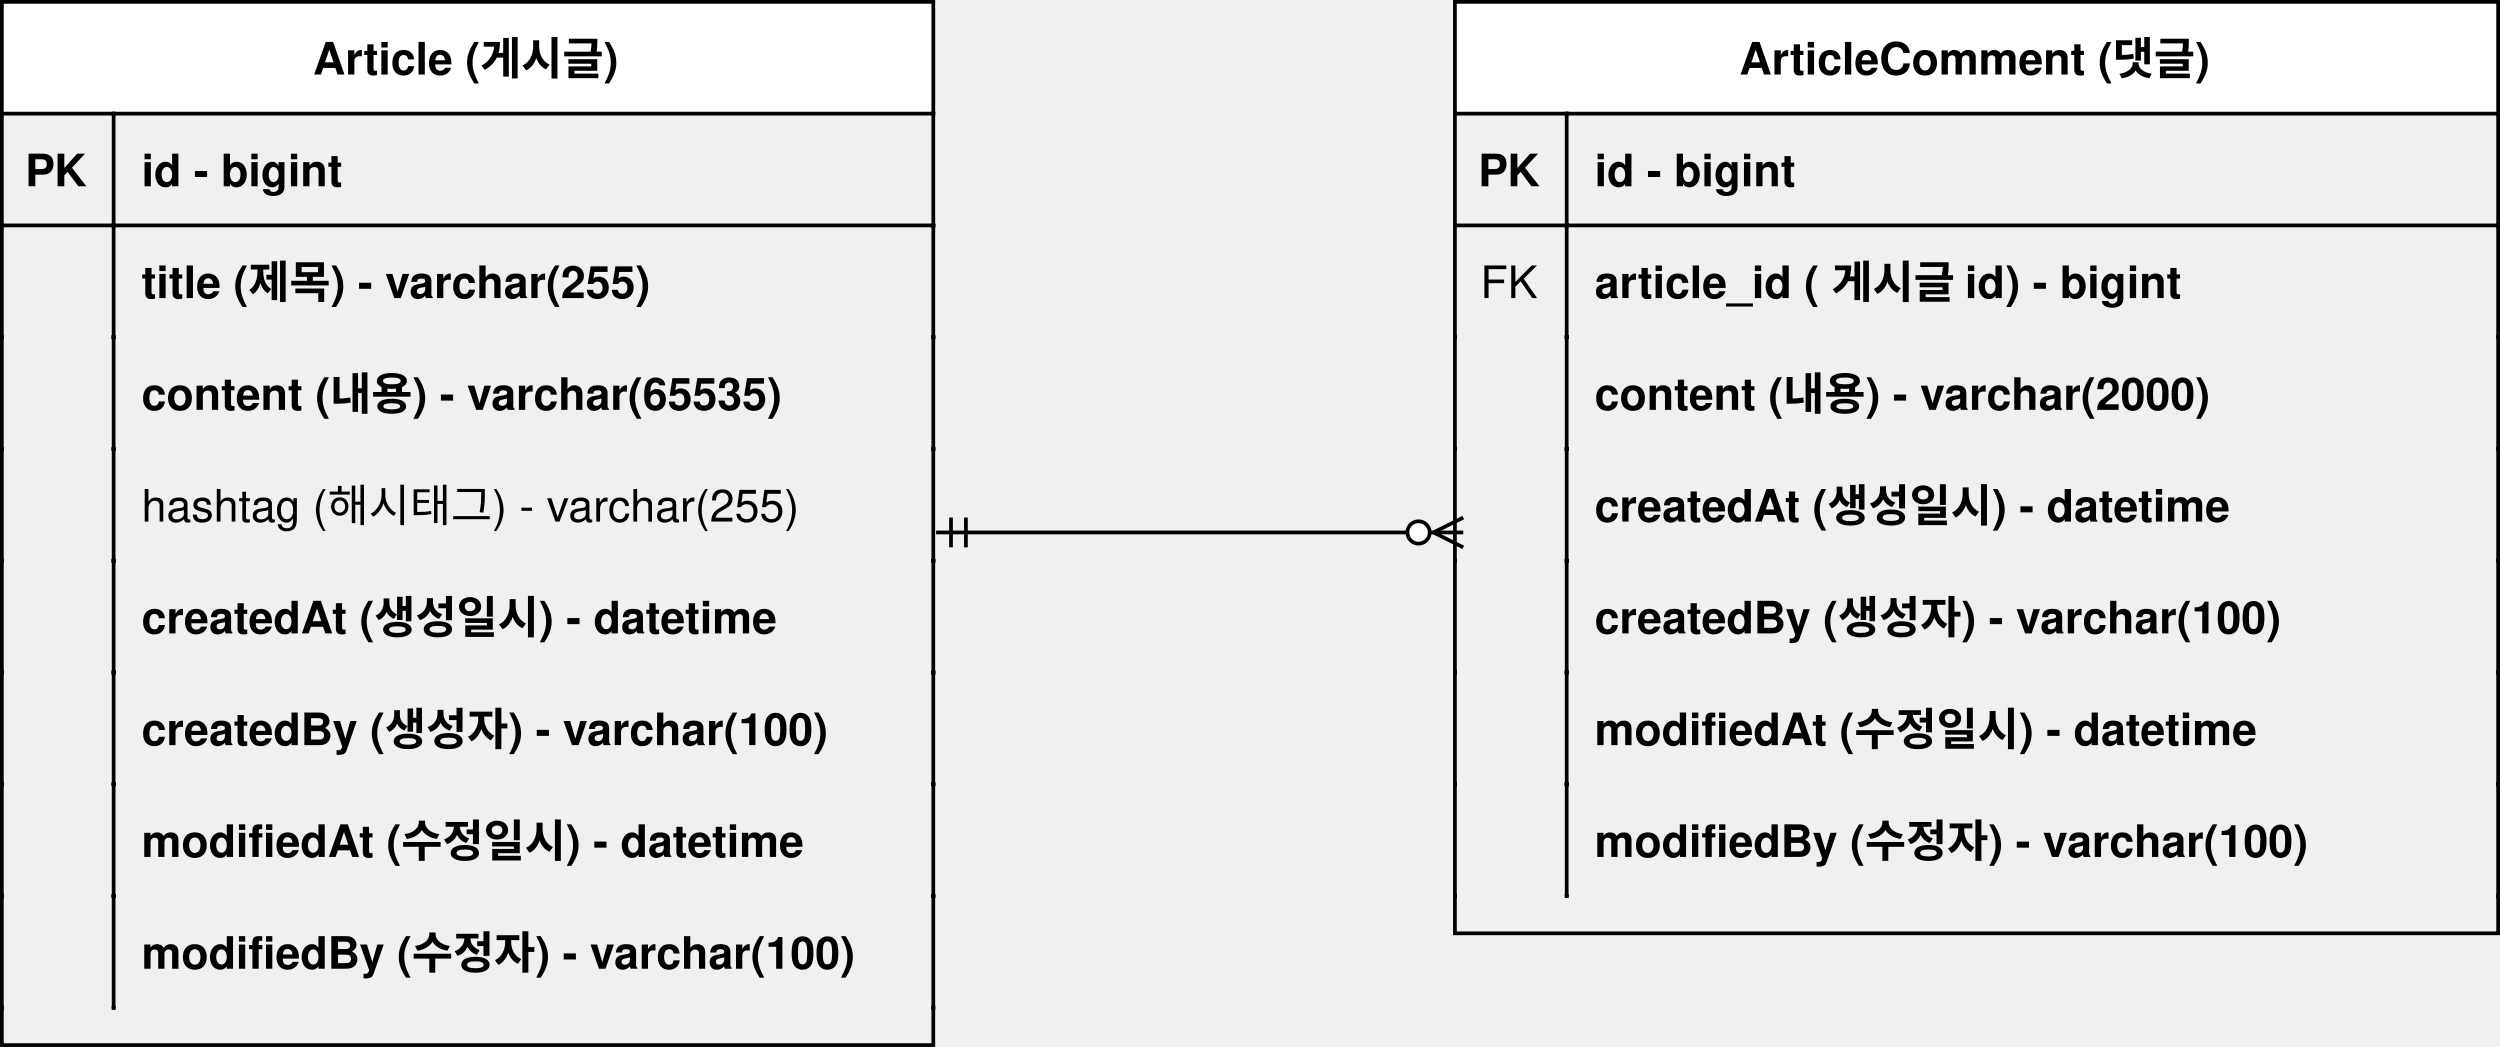
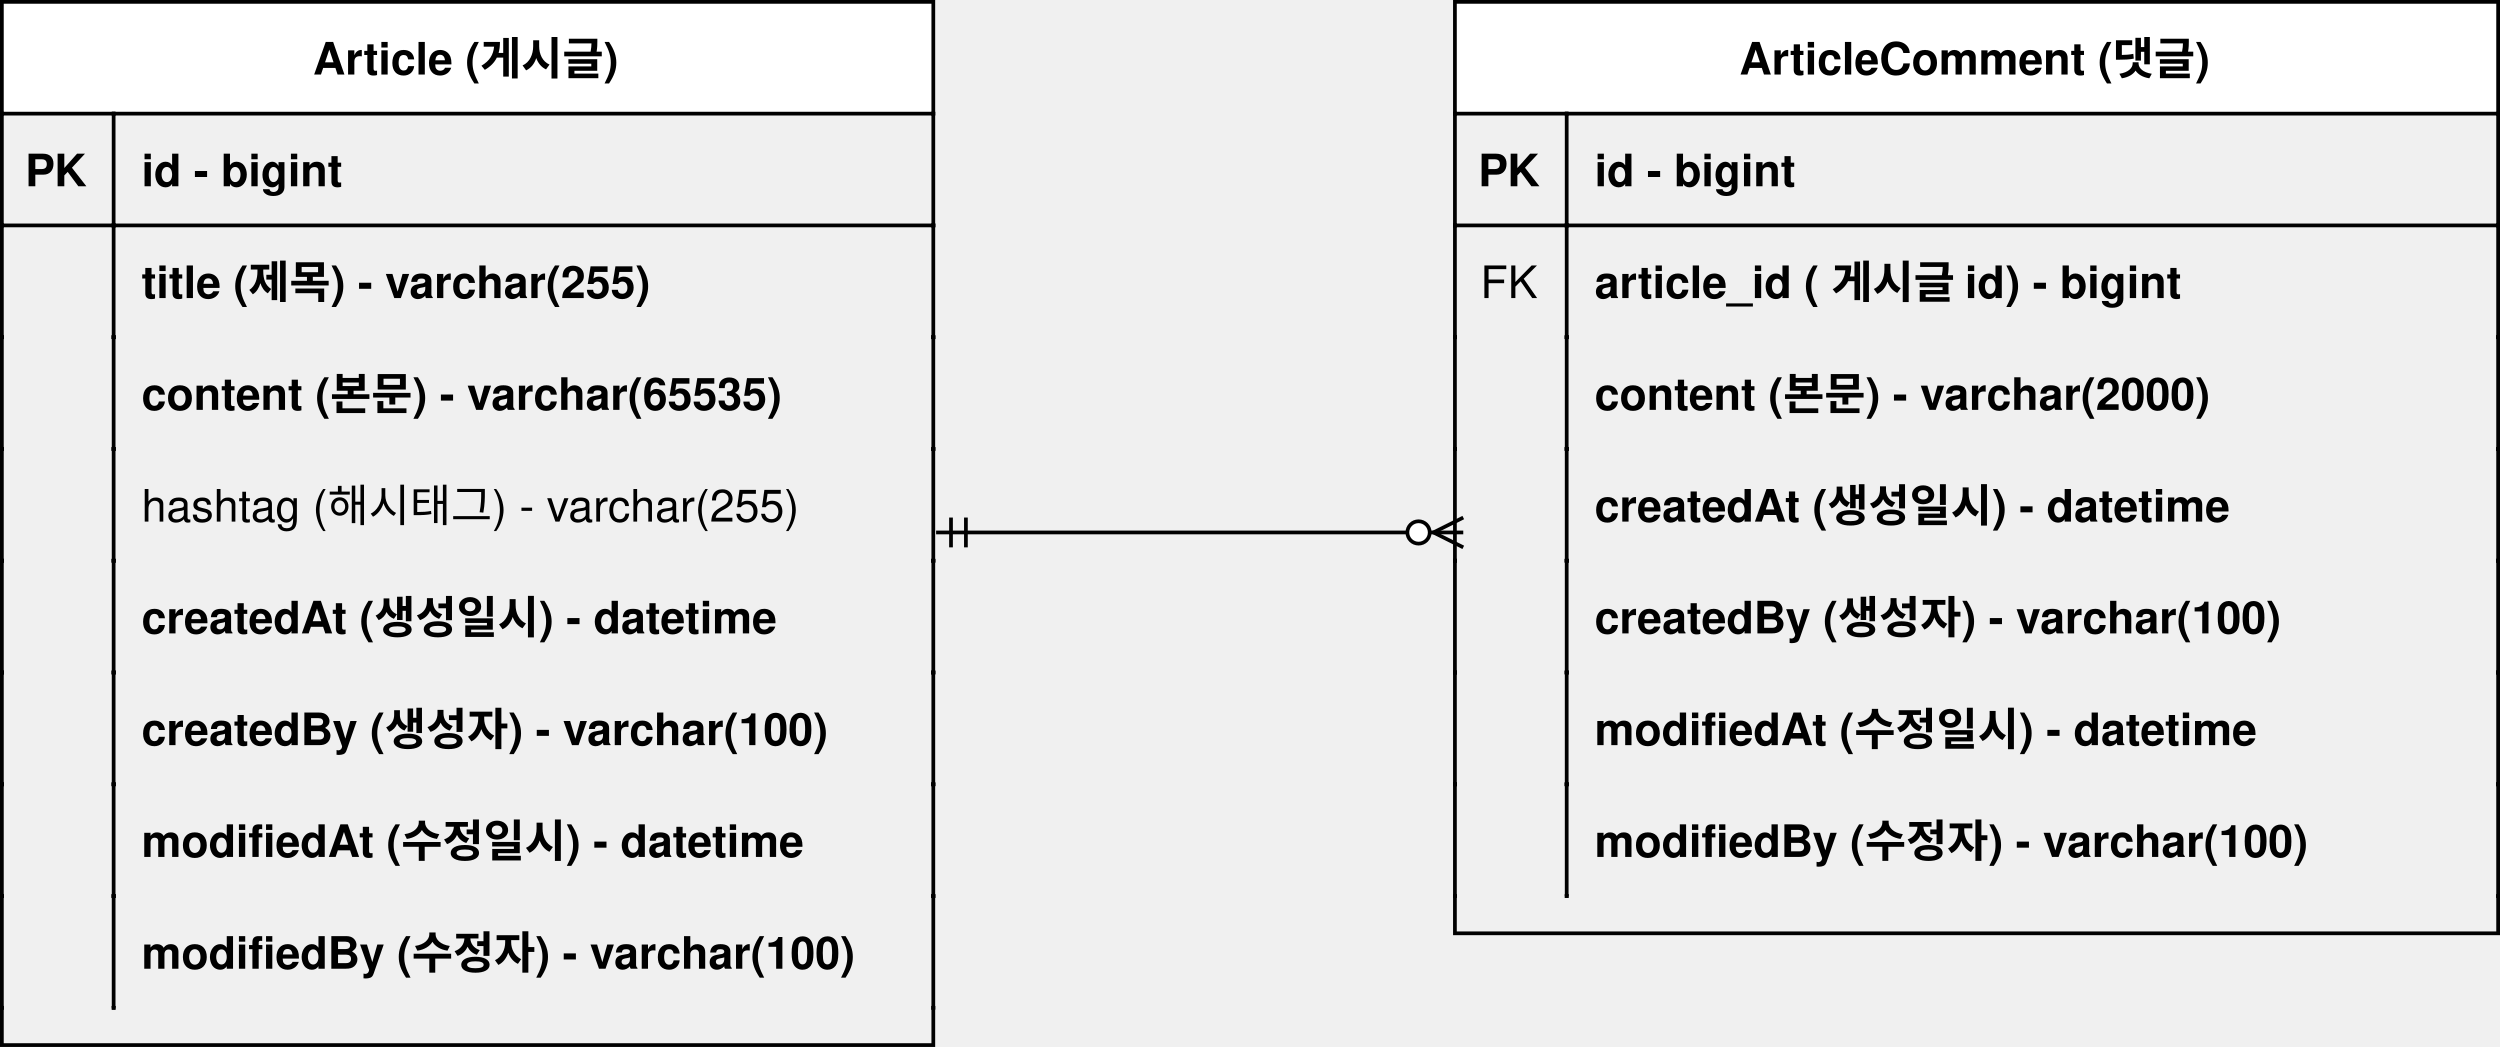
- <svg xmlns="http://www.w3.org/2000/svg" version="1.1" width="671px" height="281px" viewBox="-0.5 -0.5 671 281" content="&lt;mxfile host=&quot;app.diagrams.net&quot; modified=&quot;2022-11-21T02:24:03.635Z&quot; agent=&quot;5.0 (Windows NT 10.0; Win64; x64) AppleWebKit/537.36 (KHTML, like Gecko) Chrome/107.0.0.0 Safari/537.36&quot; etag=&quot;OfTPlENKavA3XNslyvfU&quot; version=&quot;20.5.3&quot; type=&quot;github&quot;&gt;&lt;diagram id=&quot;R2lEEEUBdFMjLlhIrx00&quot; name=&quot;Page-1&quot;&gt;7V1db+I4FP01ljoPrUI+IDySQGekbXeqdjQ7+7RyiQnWhBgZt4X59WvHDgGc8NEESkkkWuEb48T3HN8T39gALH8y/0rhdHxPAhQB0wjmwOoD03TNNv8vDAtpsF1HGkKKA2lqZYYn/Acpo6GsLzhAs7WKjJCI4em6cUjiGA3Zmg1SSt7Wq41ItH7WKQyRZngawki3/oMDNlbdcozM/g3hcJyeuWWoIxOYVlaG2RgG5G3NhObslsRMXeIDohMYo5jxI/eQ/kYUOIMxY6KnPWDe8tdI1L4JCQkjBKd4djMkE24ezniV2xGc4Ei4eaUhTzXET2cNgOVTQph8N5n7KBJQpTDIa7otOLr0AxXt7vEB//p1cffbYPG3N+snu78PHzrP16Ylm3mF0YtycI8yPOTeNo0rMOgBzwSuDwY+cD3Q9ROLC1zji/IhW6TAcHdOxVsGn4XJmzFImeKPZXADZwSDOOadt/qtpBxFcDrDSXVpGeMouIML8sLShtKSN8JzFDxK+oi6nEl3vDFRFI0LIJ7UxYjDMMJhzN8PuXfEGT2KZvxa7uCMqRq6/5RLXxFlaL5iUv78isgEMbrgVdRRW9FGDSVXFd8yXpopL8crnFxWhIpo4bLlDD/+RkF4CJy2BmchTrznDMPokQ9SGIcJZOuICLcGlEx/QBoipgxTgoVDB69IDpPE9ziKfBIRAWxMYpRWS3rnePzF++sbNw5w+AX4vNzKyvwlqlPmk3jGKCeIOBXiOL0hgZXHyFSdJ0Kj9DKo8qZ4/0wY46OuCNXtvN+NtQLX2hNc62jYOhq2D38dgi7hnR1FScQb4yBAsRyTIkrDDPEcMHMRWHp9E47NkbgvIvbeiKxAYB2IgGosc8vBrcGI0z+GDHnkJQ5mGqzL6yyBdFtDmtc3jWv+94xDMULOD/Y04Mq63mwKhzgO7+Qn2xu8cI7Ci3nxSDUr5clezZ2CKJ06h3vjmOG+/eHh3i2F7YlG/b7+7+zt/4sP7l0NV4ZZer/tg56R3GZ7oNcDve4XFfZfIR2OIb0yHecL8E1R6/zIcJAE5MxfylLnkuM/aj/Av9889NN/bqGQfYedkX3dhP98auytCIXhv3vC8J8L7SeK/jvcX8zciw7+ud3WY79IisgM05UI+q4JPFvIQDcv+rcdx3KKMy+fK/JXSJvaBf6WxqMm8FcT+FvmR0d+87Ij/+Xf9ud2W8+zj+FszGAoI38fdB0V+VWevQ9cK024d4DnSi1Ibv3XJgPnx42dYlA5eWoX/2ud5j9u/Hc+Ov7raf4zHOPvH8J2PeO/ntIfUsTPGPRYmvkR8b6fvLEBHzpiEtAHXvbsNZ0NBPxjDE/QGdLiVPOAAhLVTgfSRRmNEFQvBPs+zT+aELTKzfLOXgkkeesnBS19hqe0wFts0YIB6BqbCaGWsWUhzuXLQBGD6qcD+vSy0YFqdGC58PHjdKDcbO/8daAAgIvXAX2mNyEBHuG1SYELum76XNhpJgXv4FH91ECfbDZqUJEa2B+uBuUe+p+/GrRrqgb6E/9UDVamBboaNNOCvSlUPyHQ1xuo3R0+mUxWlx1wIlkXt7djB3d27O1I8dqyucPNgXmpBtU/GK51sm9vWLeMhEJZzwsJeeAe76G/nuv7RJs73oOIWdPsXzpo67C5o0pebBHvQ++/d4j3Ps2dgihNTu9Y4T5vc8dpw72e0rs9x3BfYhjXNKmXs0sTylvu/5Iwf8X/tmyrTppPp3OXIQclJnJFJKqfFjQZvWNpQd5Oj9NqwYUn9MyaJvRyNnAetNnDNEQW75L2+lXJntpJgKXPGxsJqEYCcvd8nFQDrHJzvbPXAEne+mmApc/zmmW/1dOofmJQbpNAIwYHbgA5rRiUm+ydvxg4NRUDfaLXrPutlEH104FyXxPR6MCB+z9OqwP66o0zHPMlRrFbTx1IlxA2634rUoMCHtVODezma0GOpQa5u0BOqgZ2ufzf2auBXdMvBrH11F+z7rdaCtVPCPZ4pIiCEKU+527FbPGIIsgwiQfZEYmMXOfb4r33xmwSAbn0D8VBT3yfPy8OHv8gSn6QexgvgFodnB2bwDj4ntCGih6jQNECzTH7JRq7MQxLlf8Vx246vAOy3J+vVO4vVgoPiPLbnmT9r7TF3Ge/ko8bhpsa1toThqzBpLRYLW02KX0mHFXIQ2WakRc6RFsQSX8pIRXTwnuZ3Yny5Q8arJJsaaQJiK/rV7yFyQ8kWWKyHCOd9VXPlrnBXtlT9amMuVpD9kZD5mZD0hVaQ7uHAC9mP5ogq2c/dGEN/gc=&lt;/diagram&gt;&lt;/mxfile&gt;" resource="https://app.diagrams.net/#Hbest-jinny%2Fboard-project%2Ffeature%252F%25238-domain%2Fdocument%2Fboard-project-erd.svg">
+ <svg xmlns="http://www.w3.org/2000/svg" version="1.1" width="671px" height="281px" viewBox="-0.5 -0.5 671 281" content="&lt;mxfile host=&quot;app.diagrams.net&quot; modified=&quot;2022-11-21T03:54:32.453Z&quot; agent=&quot;5.0 (Windows NT 10.0; Win64; x64) AppleWebKit/537.36 (KHTML, like Gecko) Chrome/107.0.0.0 Safari/537.36&quot; etag=&quot;xISGj8zsM7yj4iHSsuRg&quot; version=&quot;20.5.3&quot; type=&quot;github&quot;&gt;&lt;diagram id=&quot;R2lEEEUBdFMjLlhIrx00&quot; name=&quot;Page-1&quot;&gt;7V1db6M4FP01ljoPrQgfCXkMJJ2Rtt2p2tHs7NPKDQ6xBnBk3DaZX782mJDEkI9C0jQgdUb44hh8z/E9+GInwHDD+VcKZ9N74qEA6Jo3B8YQ6Lqtd/n/wrBIDaZtpQafYi81dXLDE/6DpFGT1hfsoXitIiMkYHi2bhyTKEJjtmaDlJK39WoTEqxfdQZ9pBiexjBQrf9gj01ltywtt39D2J9mV+5o8kwIs8rSEE+hR97WTGjObknE5C0+IBrCCEWMn7mH9DeiwBpNGRM9HQD9lv9NRO0bnxA/QHCG45sxCbl5HPMqtxMY4kC4eaUhRzbEL2eMgOFSQlh6FM5dFAioMhjSe7otObv0AxXt7vEB9/p1cfdbY9G3N+Mnu7/3H3rP17qRNvMKgxfp4AFleMy9rWtXYDQAjg5sF4xcYDug7yYWG9jaF+lDtsiA4e6ciUMGn4XJiRmkTPLH0LiBM4JBHPHOG8NOUg4COItxUj21THHg3cEFeWFZQ1nJmeA58h5T+oi6nEl3vDFRFI0LIJ7kzYjTMMB+xI/H3Dviig5FMb+XOxgzWUP1n3TpK6IMzVdM0p9fEQkRowteRZ41JW3kULJl8S3npZ7xcrrCyWVFKInmL1vO8eMHEsJD4DQVOEtx4j1nGAaPfJDCyE8gW0dEuNWjZPYDUh8xaZgRLBw6ekXpMEl8j4PAJQERwEYkQlm1pHeWw/94f13txgIWvwGXlzt5mf+J6pS5JIoZ5QQRl0IcpzcksHIYmcnrBGiS3QaV3hTHz4QxPurKUN3O+91YS3CNPcE1joatpWD78Nch6BLe2UmQRLwp9jwUpWNSRGmYI14AZiECS69vwrE5EvdFxNwbkRUIjAMRkI3lbjm4NRhw+keQIYe8RF6swLq8zwpIdxWkeX1du+b/nrEvRsj5wZ4F3LSuE8/gGEf+XfrJ7gYvrKPwYl4+UvVaebJXc6cgSq/J4V47Zrjvfni4tythe6JRv6//e3v7/+KDe1/BlWGWPW+7YKAlj9kOGAzAoP9Fhv1XSMdTSK90y/oCXF3UOj8yHCQBBfOXqtS55PiPug/w7zcH/XSfO8hn32FvYl634b+YGnsrQmn4758w/BdC+4mi/w73lzP3ooN/YbfV2C+SImmG6UoEfccQ6RUR/V1+sBn9u5ZlWOWZl88V+WukTeMCf0fhURv46wn8Hf2jI79+2ZH/8h/7C7ut5tmnMJ4y6KeRfwj6FnDMlTz7ENhGlnDvLbUgefRfmwycHzd2ikHt5Glc/G90mv+48d/66PivpvnPcIy/fwibzYz/akp/TBG/ojdgWeZHxPthcmACPnT4AS86+bvXbDbg8Y8xHKIzpMWp5gElJGqcDmSLMlohqF8I9n2bfzQh6FSb5Z29EqTkbZ4UdNQZntQCZ7FFC0agr20mhDraloU4ly8DZQxqng6o08tWB+rRgeXCx4/TgWqzvfPXgRIALl4H1JleSDw8wWuTAhv07ey9sNVOCt7Bo+apgTrZbNWgJjUwP1wNqr30P3816DZUDdQ3/pkarEwLVDVopwV7U6h5QqCuN5C7O1wShivLDmxOJOPi9nbs4M6OvR0ZXls2d9gFMC/VoP4Xw41O9u0N65aRUCrrRSGhCNzjvfRXc32faHPHexDRG5r9ywZtEzZ31MmLLeJ96PP3DvHep7lTEKXN6R0r3Bdt7jhtuFdTerfnGO4rDOOGJvUKdmnC9JH7vyTMX/F/W7ZVJ81n07nLkIMKE7kyEjVPC9qM3rG0oGinx2m14MITenpDE3oFGzgP2uyhayKLd0l7/epkT+MkwFDnja0E1CMBhXs+TqoBRrW53tlrQEre5mmAoc7z2mW/9dOoeWJQbZNAKwYHbgA5rRhUm+ydvxhYDRUDdaLXrvutlUHN04FqXxPR6sCB+z9OqwPq6o0zHPMVRrHdTB3IlhC2635rUoMSHjVODcz2a0GOpQaFu0BOqgZmtfzf2auB2dAvBjHV1F+77rdeCjVPCPZ4pYg8H2U+527FbPGIAsgwiUb5mRSZdJ1vh/fembIwAOnSPxR5A/F9/rw4evyDKPlB7mG0AHJ1cH4uhJH3PaENFT1GnqQFmmP2SzR2o2mGLP8rzt30eAfS8nC+Unm4WCk8IMofe5L1v6kt4j77lXxc0+zMsNaeMOQNJqXFammzydRnwlGlPJSmmLzQMdqCSPZLCZmYlj7L7E6UL3/QYJVkSyNNQHxdv+MtTH4gyRKT5Rjpra96NvQN9qY9lZ/Kmas0ZG40pG82lLpCaWj3EODF/EcT0ur5D10Yo/8B&lt;/diagram&gt;&lt;/mxfile&gt;" resource="https://app.diagrams.net/#Hbest-jinny%2Fboard-project%2Ffeature%252F%25238-domain%2Fdocument%2Fboard-project-erd.svg">
  <defs>
    <clipPath id="mx-clip-0-30-30-30-0">
      <rect x="0" y="30" width="30" height="30" />
    </clipPath>
    <clipPath id="mx-clip-36-30-214-30-0">
      <rect x="36" y="30" width="214" height="30" />
    </clipPath>
    <clipPath id="mx-clip-36-60-214-30-0">
      <rect x="36" y="60" width="214" height="30" />
    </clipPath>
    <clipPath id="mx-clip-36-90-214-30-0">
      <rect x="36" y="90" width="214" height="30" />
    </clipPath>
    <clipPath id="mx-clip-36-120-214-30-0">
      <rect x="36" y="120" width="214" height="30" />
    </clipPath>
    <clipPath id="mx-clip-36-150-214-30-0">
      <rect x="36" y="150" width="214" height="30" />
    </clipPath>
    <clipPath id="mx-clip-36-180-214-30-0">
      <rect x="36" y="180" width="214" height="30" />
    </clipPath>
    <clipPath id="mx-clip-36-210-214-30-0">
      <rect x="36" y="210" width="214" height="30" />
    </clipPath>
    <clipPath id="mx-clip-36-240-214-30-0">
      <rect x="36" y="240" width="214" height="30" />
    </clipPath>
    <clipPath id="mx-clip-390-30-30-30-0">
      <rect x="390" y="30" width="30" height="30" />
    </clipPath>
    <clipPath id="mx-clip-426-30-244-30-0">
      <rect x="426" y="30" width="244" height="30" />
    </clipPath>
    <clipPath id="mx-clip-390-60-30-30-0">
      <rect x="390" y="60" width="30" height="30" />
    </clipPath>
    <clipPath id="mx-clip-426-60-244-30-0">
      <rect x="426" y="60" width="244" height="30" />
    </clipPath>
    <clipPath id="mx-clip-426-90-244-30-0">
      <rect x="426" y="90" width="244" height="30" />
    </clipPath>
    <clipPath id="mx-clip-426-120-244-30-0">
      <rect x="426" y="120" width="244" height="30" />
    </clipPath>
    <clipPath id="mx-clip-426-150-244-30-0">
      <rect x="426" y="150" width="244" height="30" />
    </clipPath>
    <clipPath id="mx-clip-426-180-244-30-0">
      <rect x="426" y="180" width="244" height="30" />
    </clipPath>
    <clipPath id="mx-clip-426-210-244-30-0">
      <rect x="426" y="210" width="244" height="30" />
    </clipPath>
  </defs>
  <g>
    <path d="M 0 30 L 0 0 L 250 0 L 250 30" fill="rgb(255, 255, 255)" stroke="rgb(0, 0, 0)" stroke-miterlimit="10" pointer-events="all" />
    <path d="M 0 30 L 0 280 L 250 280 L 250 30" fill="none" stroke="rgb(0, 0, 0)" stroke-miterlimit="10" pointer-events="none" />
    <path d="M 0 30 L 250 30" fill="none" stroke="rgb(0, 0, 0)" stroke-miterlimit="10" pointer-events="none" />
    <path d="M 30 30 L 30 60 L 30 90 L 30 120 L 30 150 L 30 180 L 30 210 L 30 240 L 30 270" fill="none" stroke="rgb(0, 0, 0)" stroke-miterlimit="10" pointer-events="none" />
    <g fill="rgb(0, 0, 0)" font-family="Helvetica" font-weight="bold" pointer-events="none" text-anchor="middle" font-size="12px">
      <text x="124.5" y="19.5">Article (게시글)</text>
    </g>
    <path d="M 0 30 M 250 30 M 250 60 L 0 60" fill="none" stroke="rgb(0, 0, 0)" stroke-linecap="square" stroke-miterlimit="10" pointer-events="none" />
    <path d="M 0 30 M 30 30 M 30 60 M 0 60" fill="none" stroke="rgb(0, 0, 0)" stroke-linecap="square" stroke-miterlimit="10" pointer-events="none" />
    <g fill="rgb(0, 0, 0)" font-family="Helvetica" font-weight="bold" pointer-events="none" clip-path="url(#mx-clip-0-30-30-30-0)" text-anchor="middle" font-size="12px">
      <text x="14.5" y="49.5">PK</text>
    </g>
    <path d="M 30 30 M 250 30 M 250 60 M 30 60" fill="none" stroke="rgb(0, 0, 0)" stroke-linecap="square" stroke-miterlimit="10" pointer-events="none" />
    <g fill="rgb(0, 0, 0)" font-family="Helvetica" font-weight="bold" text-decoration="underline" pointer-events="none" clip-path="url(#mx-clip-36-30-214-30-0)" font-size="12px">
      <text x="37.5" y="49.5">id - bigint</text>
    </g>
    <path d="M 0 60 M 250 60 M 250 90 M 0 90" fill="none" stroke="rgb(0, 0, 0)" stroke-linecap="square" stroke-miterlimit="10" pointer-events="none" />
    <path d="M 0 60 M 30 60 M 30 90 M 0 90" fill="none" stroke="rgb(0, 0, 0)" stroke-linecap="square" stroke-miterlimit="10" pointer-events="none" />
    <path d="M 30 60 M 250 60 M 250 90 M 30 90" fill="none" stroke="rgb(0, 0, 0)" stroke-linecap="square" stroke-miterlimit="10" pointer-events="none" />
    <g fill="rgb(0, 0, 0)" font-family="Helvetica" font-weight="bold" pointer-events="none" clip-path="url(#mx-clip-36-60-214-30-0)" font-size="12px">
      <text x="37.5" y="79.5">title (제목) - varchar(255) </text>
    </g>
    <path d="M 0 90 M 250 90 M 250 120 M 0 120" fill="none" stroke="rgb(0, 0, 0)" stroke-linecap="square" stroke-miterlimit="10" pointer-events="none" />
    <path d="M 0 90 M 30 90 M 30 120 M 0 120" fill="none" stroke="rgb(0, 0, 0)" stroke-linecap="square" stroke-miterlimit="10" pointer-events="none" />
    <path d="M 30 90 M 250 90 M 250 120 M 30 120" fill="none" stroke="rgb(0, 0, 0)" stroke-linecap="square" stroke-miterlimit="10" pointer-events="none" />
    <g fill="rgb(0, 0, 0)" font-family="Helvetica" font-weight="bold" pointer-events="none" clip-path="url(#mx-clip-36-90-214-30-0)" font-size="12px">
-       <text x="37.5" y="109.5">content (내용) - varchar(65535)</text>
+       <text x="37.5" y="109.5">content (본문) - varchar(65535)</text>
    </g>
    <path d="M 0 120 M 250 120 M 250 150 M 0 150" fill="none" stroke="rgb(0, 0, 0)" stroke-linecap="square" stroke-miterlimit="10" pointer-events="none" />
    <path d="M 0 120 M 30 120 M 30 150 M 0 150" fill="none" stroke="rgb(0, 0, 0)" stroke-linecap="square" stroke-miterlimit="10" pointer-events="none" />
    <path d="M 30 120 M 250 120 M 250 150 M 30 150" fill="none" stroke="rgb(0, 0, 0)" stroke-linecap="square" stroke-miterlimit="10" pointer-events="none" />
    <g fill="rgb(0, 0, 0)" font-family="Helvetica" pointer-events="none" clip-path="url(#mx-clip-36-120-214-30-0)" font-size="12px">
      <text x="37.5" y="139.5">hashtag (해시태그) - varchar(255)</text>
    </g>
    <path d="M 0 150 M 250 150 M 250 180 M 0 180" fill="none" stroke="rgb(0, 0, 0)" stroke-linecap="square" stroke-miterlimit="10" pointer-events="none" />
    <path d="M 0 150 M 30 150 M 30 180 M 0 180" fill="none" stroke="rgb(0, 0, 0)" stroke-linecap="square" stroke-miterlimit="10" pointer-events="none" />
    <path d="M 30 150 M 250 150 M 250 180 M 30 180" fill="none" stroke="rgb(0, 0, 0)" stroke-linecap="square" stroke-miterlimit="10" pointer-events="none" />
    <g fill="rgb(0, 0, 0)" font-family="Helvetica" font-weight="bold" pointer-events="none" clip-path="url(#mx-clip-36-150-214-30-0)" font-size="12px">
      <text x="37.5" y="169.5">createdAt (생성일시) - datetime</text>
    </g>
    <path d="M 0 180 M 250 180 M 250 210 M 0 210" fill="none" stroke="rgb(0, 0, 0)" stroke-linecap="square" stroke-miterlimit="10" pointer-events="none" />
    <path d="M 0 180 M 30 180 M 30 210 M 0 210" fill="none" stroke="rgb(0, 0, 0)" stroke-linecap="square" stroke-miterlimit="10" pointer-events="none" />
    <path d="M 30 180 M 250 180 M 250 210 M 30 210" fill="none" stroke="rgb(0, 0, 0)" stroke-linecap="square" stroke-miterlimit="10" pointer-events="none" />
    <g fill="rgb(0, 0, 0)" font-family="Helvetica" font-weight="bold" pointer-events="none" clip-path="url(#mx-clip-36-180-214-30-0)" font-size="12px">
      <text x="37.5" y="199.5">createdBy (생성자) - varchar(100)</text>
    </g>
    <path d="M 0 210 M 250 210 M 250 240 M 0 240" fill="none" stroke="rgb(0, 0, 0)" stroke-linecap="square" stroke-miterlimit="10" pointer-events="none" />
    <path d="M 0 210 M 30 210 M 30 240 M 0 240" fill="none" stroke="rgb(0, 0, 0)" stroke-linecap="square" stroke-miterlimit="10" pointer-events="none" />
    <path d="M 30 210 M 250 210 M 250 240 M 30 240" fill="none" stroke="rgb(0, 0, 0)" stroke-linecap="square" stroke-miterlimit="10" pointer-events="none" />
    <g fill="rgb(0, 0, 0)" font-family="Helvetica" font-weight="bold" pointer-events="none" clip-path="url(#mx-clip-36-210-214-30-0)" font-size="12px">
      <text x="37.5" y="229.5">modifiedAt (수정일시) - datetime</text>
    </g>
    <path d="M 0 240 M 250 240 M 250 270 M 0 270" fill="none" stroke="rgb(0, 0, 0)" stroke-linecap="square" stroke-miterlimit="10" pointer-events="none" />
    <path d="M 0 240 M 30 240 M 30 270 M 0 270" fill="none" stroke="rgb(0, 0, 0)" stroke-linecap="square" stroke-miterlimit="10" pointer-events="none" />
    <path d="M 30 240 M 250 240 M 250 270 M 30 270" fill="none" stroke="rgb(0, 0, 0)" stroke-linecap="square" stroke-miterlimit="10" pointer-events="none" />
    <g fill="rgb(0, 0, 0)" font-family="Helvetica" font-weight="bold" pointer-events="none" clip-path="url(#mx-clip-36-240-214-30-0)" font-size="12px">
      <text x="37.5" y="259.5">modifiedBy (수정자) - varchar(100)</text>
    </g>
    <path d="M 390 30 L 390 0 L 670 0 L 670 30" fill="rgb(255, 255, 255)" stroke="rgb(0, 0, 0)" stroke-miterlimit="10" pointer-events="none" />
    <path d="M 390 30 L 390 250 L 670 250 L 670 30" fill="none" stroke="rgb(0, 0, 0)" stroke-miterlimit="10" pointer-events="none" />
    <path d="M 390 30 L 670 30" fill="none" stroke="rgb(0, 0, 0)" stroke-miterlimit="10" pointer-events="none" />
    <path d="M 420 30 L 420 60 L 420 90 L 420 120 L 420 150 L 420 180 L 420 210 L 420 240" fill="none" stroke="rgb(0, 0, 0)" stroke-miterlimit="10" pointer-events="none" />
    <g fill="rgb(0, 0, 0)" font-family="Helvetica" font-weight="bold" pointer-events="none" text-anchor="middle" font-size="12px">
      <text x="529.5" y="19.5">ArticleComment (댓글)</text>
    </g>
    <path d="M 390 30 M 670 30 M 670 60 L 390 60" fill="none" stroke="rgb(0, 0, 0)" stroke-linecap="square" stroke-miterlimit="10" pointer-events="none" />
    <path d="M 390 30 M 420 30 M 420 60 M 390 60" fill="none" stroke="rgb(0, 0, 0)" stroke-linecap="square" stroke-miterlimit="10" pointer-events="none" />
    <g fill="rgb(0, 0, 0)" font-family="Helvetica" font-weight="bold" pointer-events="none" clip-path="url(#mx-clip-390-30-30-30-0)" text-anchor="middle" font-size="12px">
      <text x="404.5" y="49.5">PK</text>
    </g>
    <path d="M 420 30 M 670 30 M 670 60 M 420 60" fill="none" stroke="rgb(0, 0, 0)" stroke-linecap="square" stroke-miterlimit="10" pointer-events="none" />
    <g fill="rgb(0, 0, 0)" font-family="Helvetica" font-weight="bold" text-decoration="underline" pointer-events="none" clip-path="url(#mx-clip-426-30-244-30-0)" font-size="12px">
      <text x="427.5" y="49.5">id - bigint</text>
    </g>
    <path d="M 390 60 M 670 60 M 670 90 M 390 90" fill="none" stroke="rgb(0, 0, 0)" stroke-linecap="square" stroke-miterlimit="10" pointer-events="none" />
    <path d="M 390 60 M 420 60 M 420 90 M 390 90" fill="none" stroke="rgb(0, 0, 0)" stroke-linecap="square" stroke-miterlimit="10" pointer-events="none" />
    <g fill="rgb(0, 0, 0)" font-family="Helvetica" pointer-events="none" clip-path="url(#mx-clip-390-60-30-30-0)" text-anchor="middle" font-size="12px">
      <text x="404.5" y="79.5">FK</text>
    </g>
    <path d="M 420 60 M 670 60 M 670 90 M 420 90" fill="none" stroke="rgb(0, 0, 0)" stroke-linecap="square" stroke-miterlimit="10" pointer-events="none" />
    <g fill="rgb(0, 0, 0)" font-family="Helvetica" font-weight="bold" pointer-events="none" clip-path="url(#mx-clip-426-60-244-30-0)" font-size="12px">
      <text x="427.5" y="79.5">article_id ( 게시글 id) - bigint</text>
    </g>
    <path d="M 390 90 M 670 90 M 670 120 M 390 120" fill="none" stroke="rgb(0, 0, 0)" stroke-linecap="square" stroke-miterlimit="10" pointer-events="none" />
    <path d="M 390 90 M 420 90 M 420 120 M 390 120" fill="none" stroke="rgb(0, 0, 0)" stroke-linecap="square" stroke-miterlimit="10" pointer-events="none" />
    <path d="M 420 90 M 670 90 M 670 120 M 420 120" fill="none" stroke="rgb(0, 0, 0)" stroke-linecap="square" stroke-miterlimit="10" pointer-events="none" />
    <g fill="rgb(0, 0, 0)" font-family="Helvetica" font-weight="bold" pointer-events="none" clip-path="url(#mx-clip-426-90-244-30-0)" font-size="12px">
-       <text x="427.5" y="109.5">content (내용) - varchar(2000) </text>
+       <text x="427.5" y="109.5">content (본문) - varchar(2000) </text>
    </g>
    <path d="M 390 120 M 670 120 M 670 150 M 390 150" fill="none" stroke="rgb(0, 0, 0)" stroke-linecap="square" stroke-miterlimit="10" pointer-events="none" />
    <path d="M 390 120 M 420 120 M 420 150 M 390 150" fill="none" stroke="rgb(0, 0, 0)" stroke-linecap="square" stroke-miterlimit="10" pointer-events="none" />
    <path d="M 420 120 M 670 120 M 670 150 M 420 150" fill="none" stroke="rgb(0, 0, 0)" stroke-linecap="square" stroke-miterlimit="10" pointer-events="none" />
    <g fill="rgb(0, 0, 0)" font-family="Helvetica" font-weight="bold" pointer-events="none" clip-path="url(#mx-clip-426-120-244-30-0)" font-size="12px">
      <text x="427.5" y="139.5">createdAt (생성일시) - datetime</text>
    </g>
    <path d="M 390 150 M 670 150 M 670 180 M 390 180" fill="none" stroke="rgb(0, 0, 0)" stroke-linecap="square" stroke-miterlimit="10" pointer-events="none" />
    <path d="M 390 150 M 420 150 M 420 180 M 390 180" fill="none" stroke="rgb(0, 0, 0)" stroke-linecap="square" stroke-miterlimit="10" pointer-events="none" />
    <path d="M 420 150 M 670 150 M 670 180 M 420 180" fill="none" stroke="rgb(0, 0, 0)" stroke-linecap="square" stroke-miterlimit="10" pointer-events="none" />
    <g fill="rgb(0, 0, 0)" font-family="Helvetica" font-weight="bold" pointer-events="none" clip-path="url(#mx-clip-426-150-244-30-0)" font-size="12px">
      <text x="427.5" y="169.5">createdBy (생성자) - varchar(100)</text>
    </g>
    <path d="M 390 180 M 670 180 M 670 210 M 390 210" fill="none" stroke="rgb(0, 0, 0)" stroke-linecap="square" stroke-miterlimit="10" pointer-events="none" />
    <path d="M 390 180 M 420 180 M 420 210 M 390 210" fill="none" stroke="rgb(0, 0, 0)" stroke-linecap="square" stroke-miterlimit="10" pointer-events="none" />
    <path d="M 420 180 M 670 180 M 670 210 M 420 210" fill="none" stroke="rgb(0, 0, 0)" stroke-linecap="square" stroke-miterlimit="10" pointer-events="none" />
    <g fill="rgb(0, 0, 0)" font-family="Helvetica" font-weight="bold" pointer-events="none" clip-path="url(#mx-clip-426-180-244-30-0)" font-size="12px">
      <text x="427.5" y="199.5">modifiedAt (수정일시) - datetime</text>
    </g>
    <path d="M 390 210 M 670 210 M 670 240 M 390 240" fill="none" stroke="rgb(0, 0, 0)" stroke-linecap="square" stroke-miterlimit="10" pointer-events="none" />
    <path d="M 390 210 M 420 210 M 420 240 M 390 240" fill="none" stroke="rgb(0, 0, 0)" stroke-linecap="square" stroke-miterlimit="10" pointer-events="none" />
    <path d="M 420 210 M 670 210 M 670 240 M 420 240" fill="none" stroke="rgb(0, 0, 0)" stroke-linecap="square" stroke-miterlimit="10" pointer-events="none" />
    <g fill="rgb(0, 0, 0)" font-family="Helvetica" font-weight="bold" pointer-events="none" clip-path="url(#mx-clip-426-210-244-30-0)" font-size="12px">
      <text x="427.5" y="229.5">modifiedBy (수정자) - varchar(100)</text>
    </g>
    <path d="M 250.75 142.41 L 280.75 142.41 L 362.24 142.41 L 392.24 142.41" fill="none" stroke="rgb(0, 0, 0)" stroke-miterlimit="10" pointer-events="none" />
    <path d="M 254.75 138.41 L 254.75 146.41 M 258.75 138.41 L 258.75 146.41" fill="none" stroke="rgb(0, 0, 0)" stroke-miterlimit="10" pointer-events="none" />
    <ellipse cx="380.24" cy="142.41" rx="3" ry="3" fill="#ffffff" stroke="rgb(0, 0, 0)" pointer-events="none" />
    <path d="M 392.24 138.41 L 384.24 142.41 L 392.24 146.41" fill="none" stroke="rgb(0, 0, 0)" stroke-miterlimit="10" pointer-events="none" />
  </g>
</svg>
